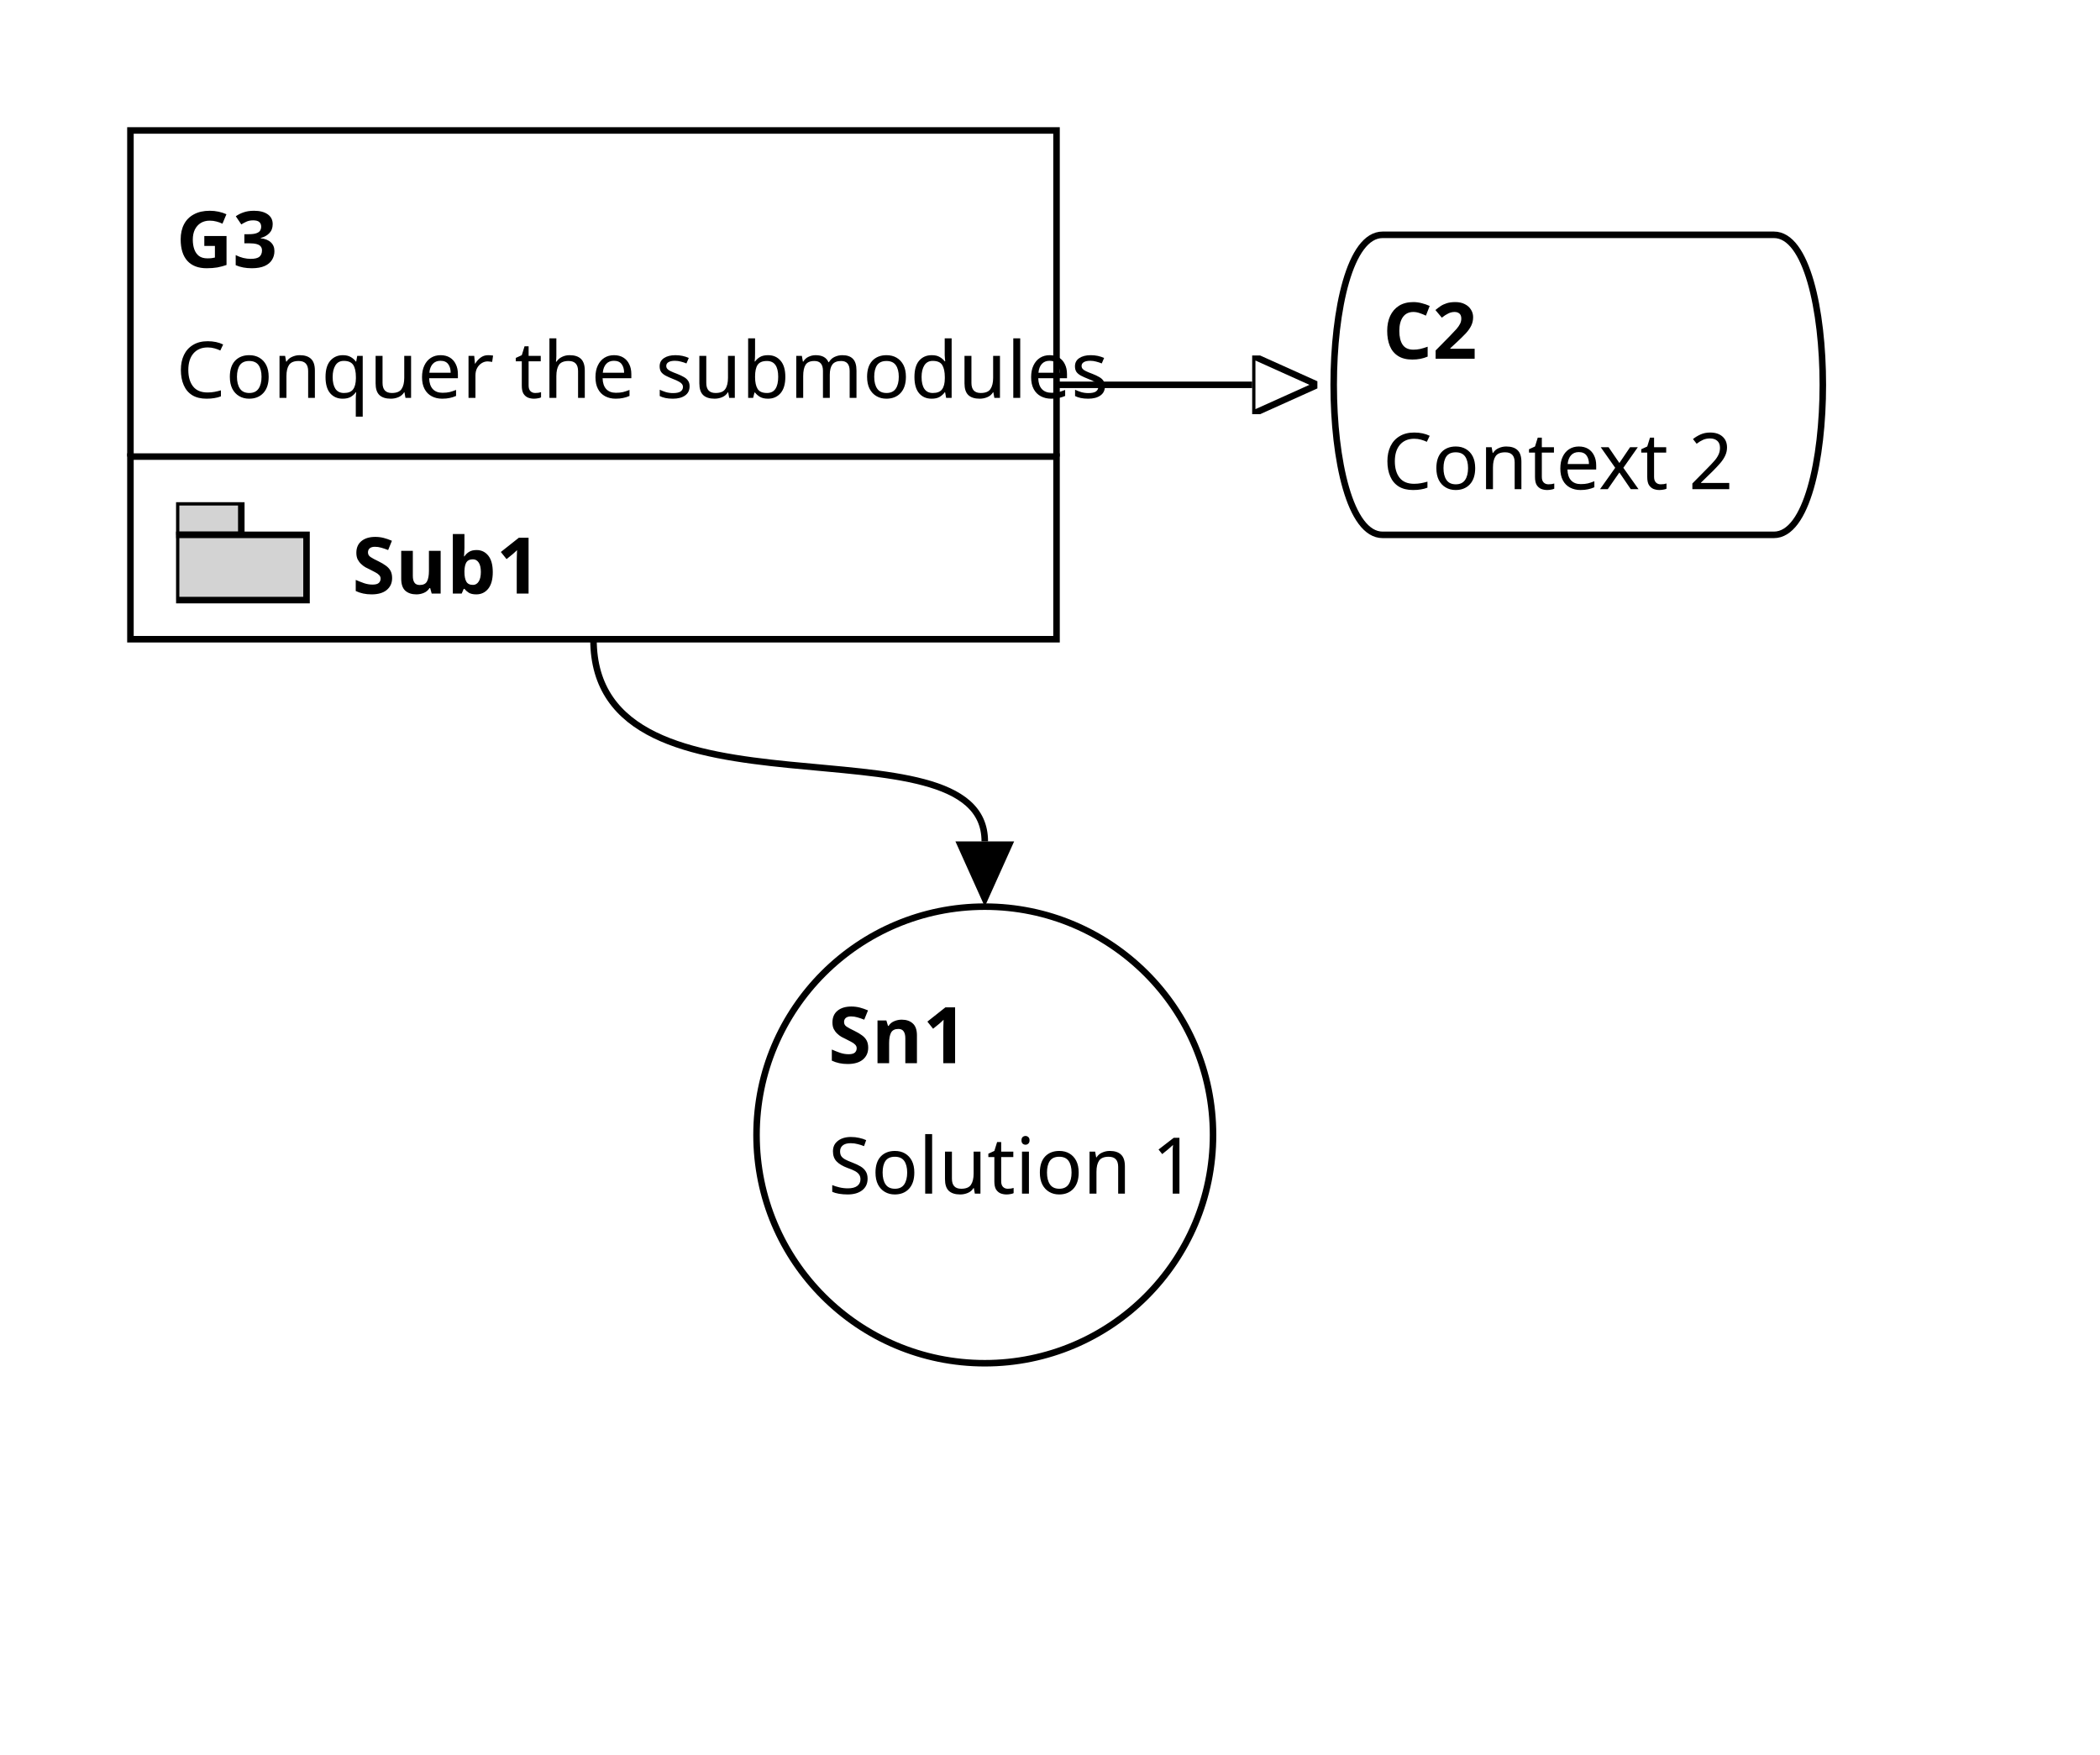
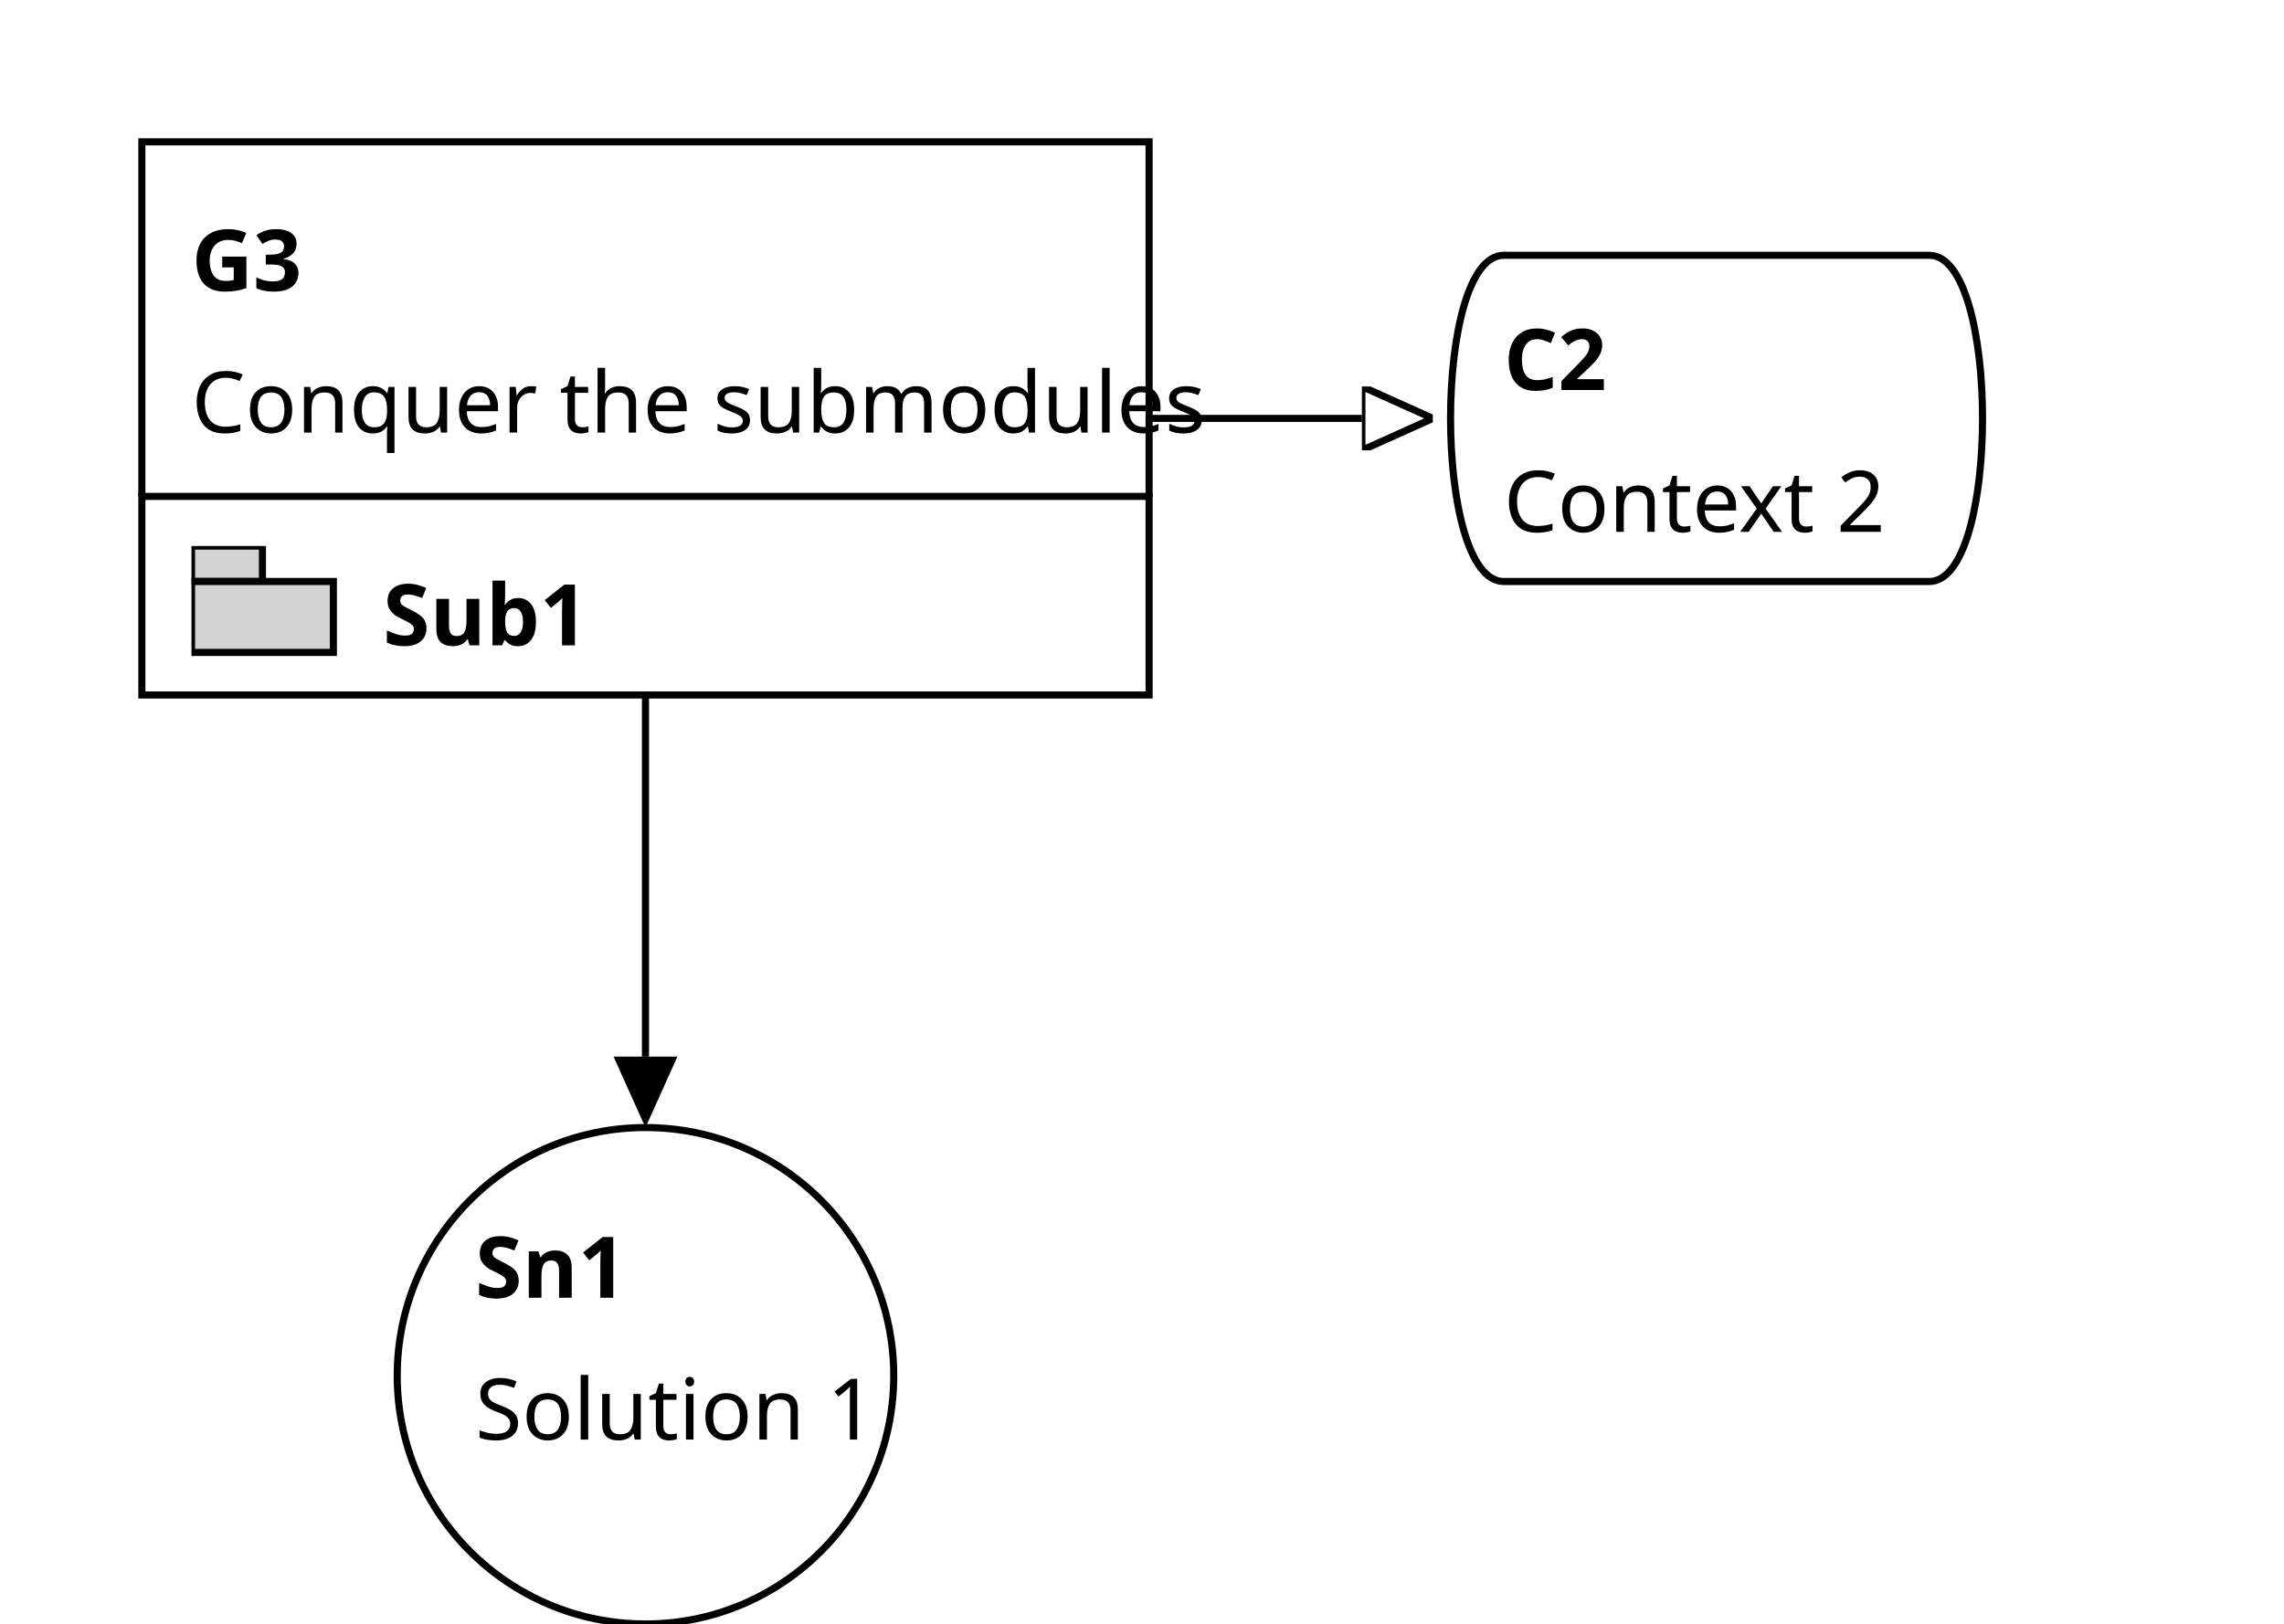
- <svg xmlns="http://www.w3.org/2000/svg" xmlns:xlink="http://www.w3.org/1999/xlink" viewBox="0 0 322 269">
+ <svg xmlns="http://www.w3.org/2000/svg" xmlns:xlink="http://www.w3.org/1999/xlink" viewBox="0 0 322 229">
  <symbol id="module_icon" viewbox="0 0 20 20">
    <rect fill="lightgrey" height="5" stroke="black" stroke-width="1" width="10" x="0" y="0" />
    <rect fill="lightgrey" height="10" stroke="black" stroke-width="1" width="20" x="0" y="5" />
  </symbol>
  <marker id="composite_arrow" markerHeight="9" markerUnits="users_posaceOnUse" markerWidth="10" orient="auto-start-reverse" refX="0" refY="4.5">
    <polyline fill="none" points="0 0, 6 4.5, 0 9" stroke="black" stroke-width="1" />
    <polyline fill="none" points="4 0, 10 4.5, 4 9" stroke="black" stroke-width="1" />
    <polyline fill="none" points="0 4.5, 10 4.5" stroke="black" stroke-width="1" />
  </marker>
  <marker id="supportedby_arrow" markerHeight="9" markerUnits="users_posaceOnUse" markerWidth="10" orient="auto-start-reverse" refX="0" refY="4.5">
    <polyline fill="black" points="0 0, 10 4.5, 0 9" />
  </marker>
  <marker id="incontextof_arrow" markerHeight="9" markerUnits="users_posaceOnUse" markerWidth="10" orient="auto-start-reverse" refX="0" refY="4.5">
    <polyline fill="none" points="0 0, 10 4.5, 0 9, 0 0" stroke="black" stroke-width="1" />
  </marker>
  <a href="modular.css" rel="stylesheet" type="text/css" />
  <g class="gsnelem gsnawaygoal gsn_module_Sub1" id="node_G3">
    <a xlink:href="./sub1.gsn.svg#node_G3">
      <rect fill="none" height="28" stroke="black" stroke-width="1" width="142" x="20" y="70" />
      <text font-family="AppleSystemUIFont" font-size="12" font-weight="bold" textLength="25" x="54" y="91">
Sub1
</text>
    </a>
    <path class="border" d="M20,70 V20 H162 V70" fill="none" stroke="black" stroke-width="1" />
    <text font-family="AppleSystemUIFont" font-size="12" font-weight="bold" textLength="15" x="27" y="41">
G3
</text>
    <use href="#module_icon" x="27" y="77" />
    <text font-family="AppleSystemUIFont" font-size="12" textLength="128" x="27" y="61">
Conquer the submodules
</text>
  </g>
  <g class="gsnelem gsnctxt gsn_module_Sub3" id="node_C2">
    <path class="border" d="M212,36 L272,36 C282,36,282,82,272,82 L212,82 C202,82,202,36,212,36" fill="none" stroke="black" stroke-width="1" />
    <text font-family="AppleSystemUIFont" font-size="12" font-weight="bold" textLength="14" x="212" y="55">
C2
</text>
    <text font-family="AppleSystemUIFont" font-size="12" textLength="49" x="212" y="75">
Context 2
</text>
  </g>
  <g class="gsnelem gsnsltn gsn_module_Sub3" id="node_Sn1">
-     <ellipse class="border" cx="151" cy="174" fill="none" rx="35" ry="35" stroke="black" stroke-width="1" />
-     <text font-family="AppleSystemUIFont" font-size="12" font-weight="bold" textLength="18" x="127" y="163">
+     <ellipse class="border" cx="91" cy="194" fill="none" rx="35" ry="35" stroke="black" stroke-width="1" />
+     <text font-family="AppleSystemUIFont" font-size="12" font-weight="bold" textLength="18" x="67" y="183">
Sn1
</text>
-     <text font-family="AppleSystemUIFont" font-size="12" textLength="49" x="127" y="183">
+     <text font-family="AppleSystemUIFont" font-size="12" textLength="49" x="67" y="203">
Solution 1
</text>
  </g>
  <path class="gsnedge gsninctxt" d="M162,59 C162,59,172,59,192,59" fill="none" marker-end="url(#incontextof_arrow)" stroke="black" stroke-width="1" />
-   <path class="gsnedge gsninspby" d="M91,98 C91,128,151,109,151,129" fill="none" marker-end="url(#supportedby_arrow)" stroke="black" stroke-width="1" />
+   <path class="gsnedge gsninspby" d="M91,98 C91,128,91,129,91,149" fill="none" marker-end="url(#supportedby_arrow)" stroke="black" stroke-width="1" />
</svg>
